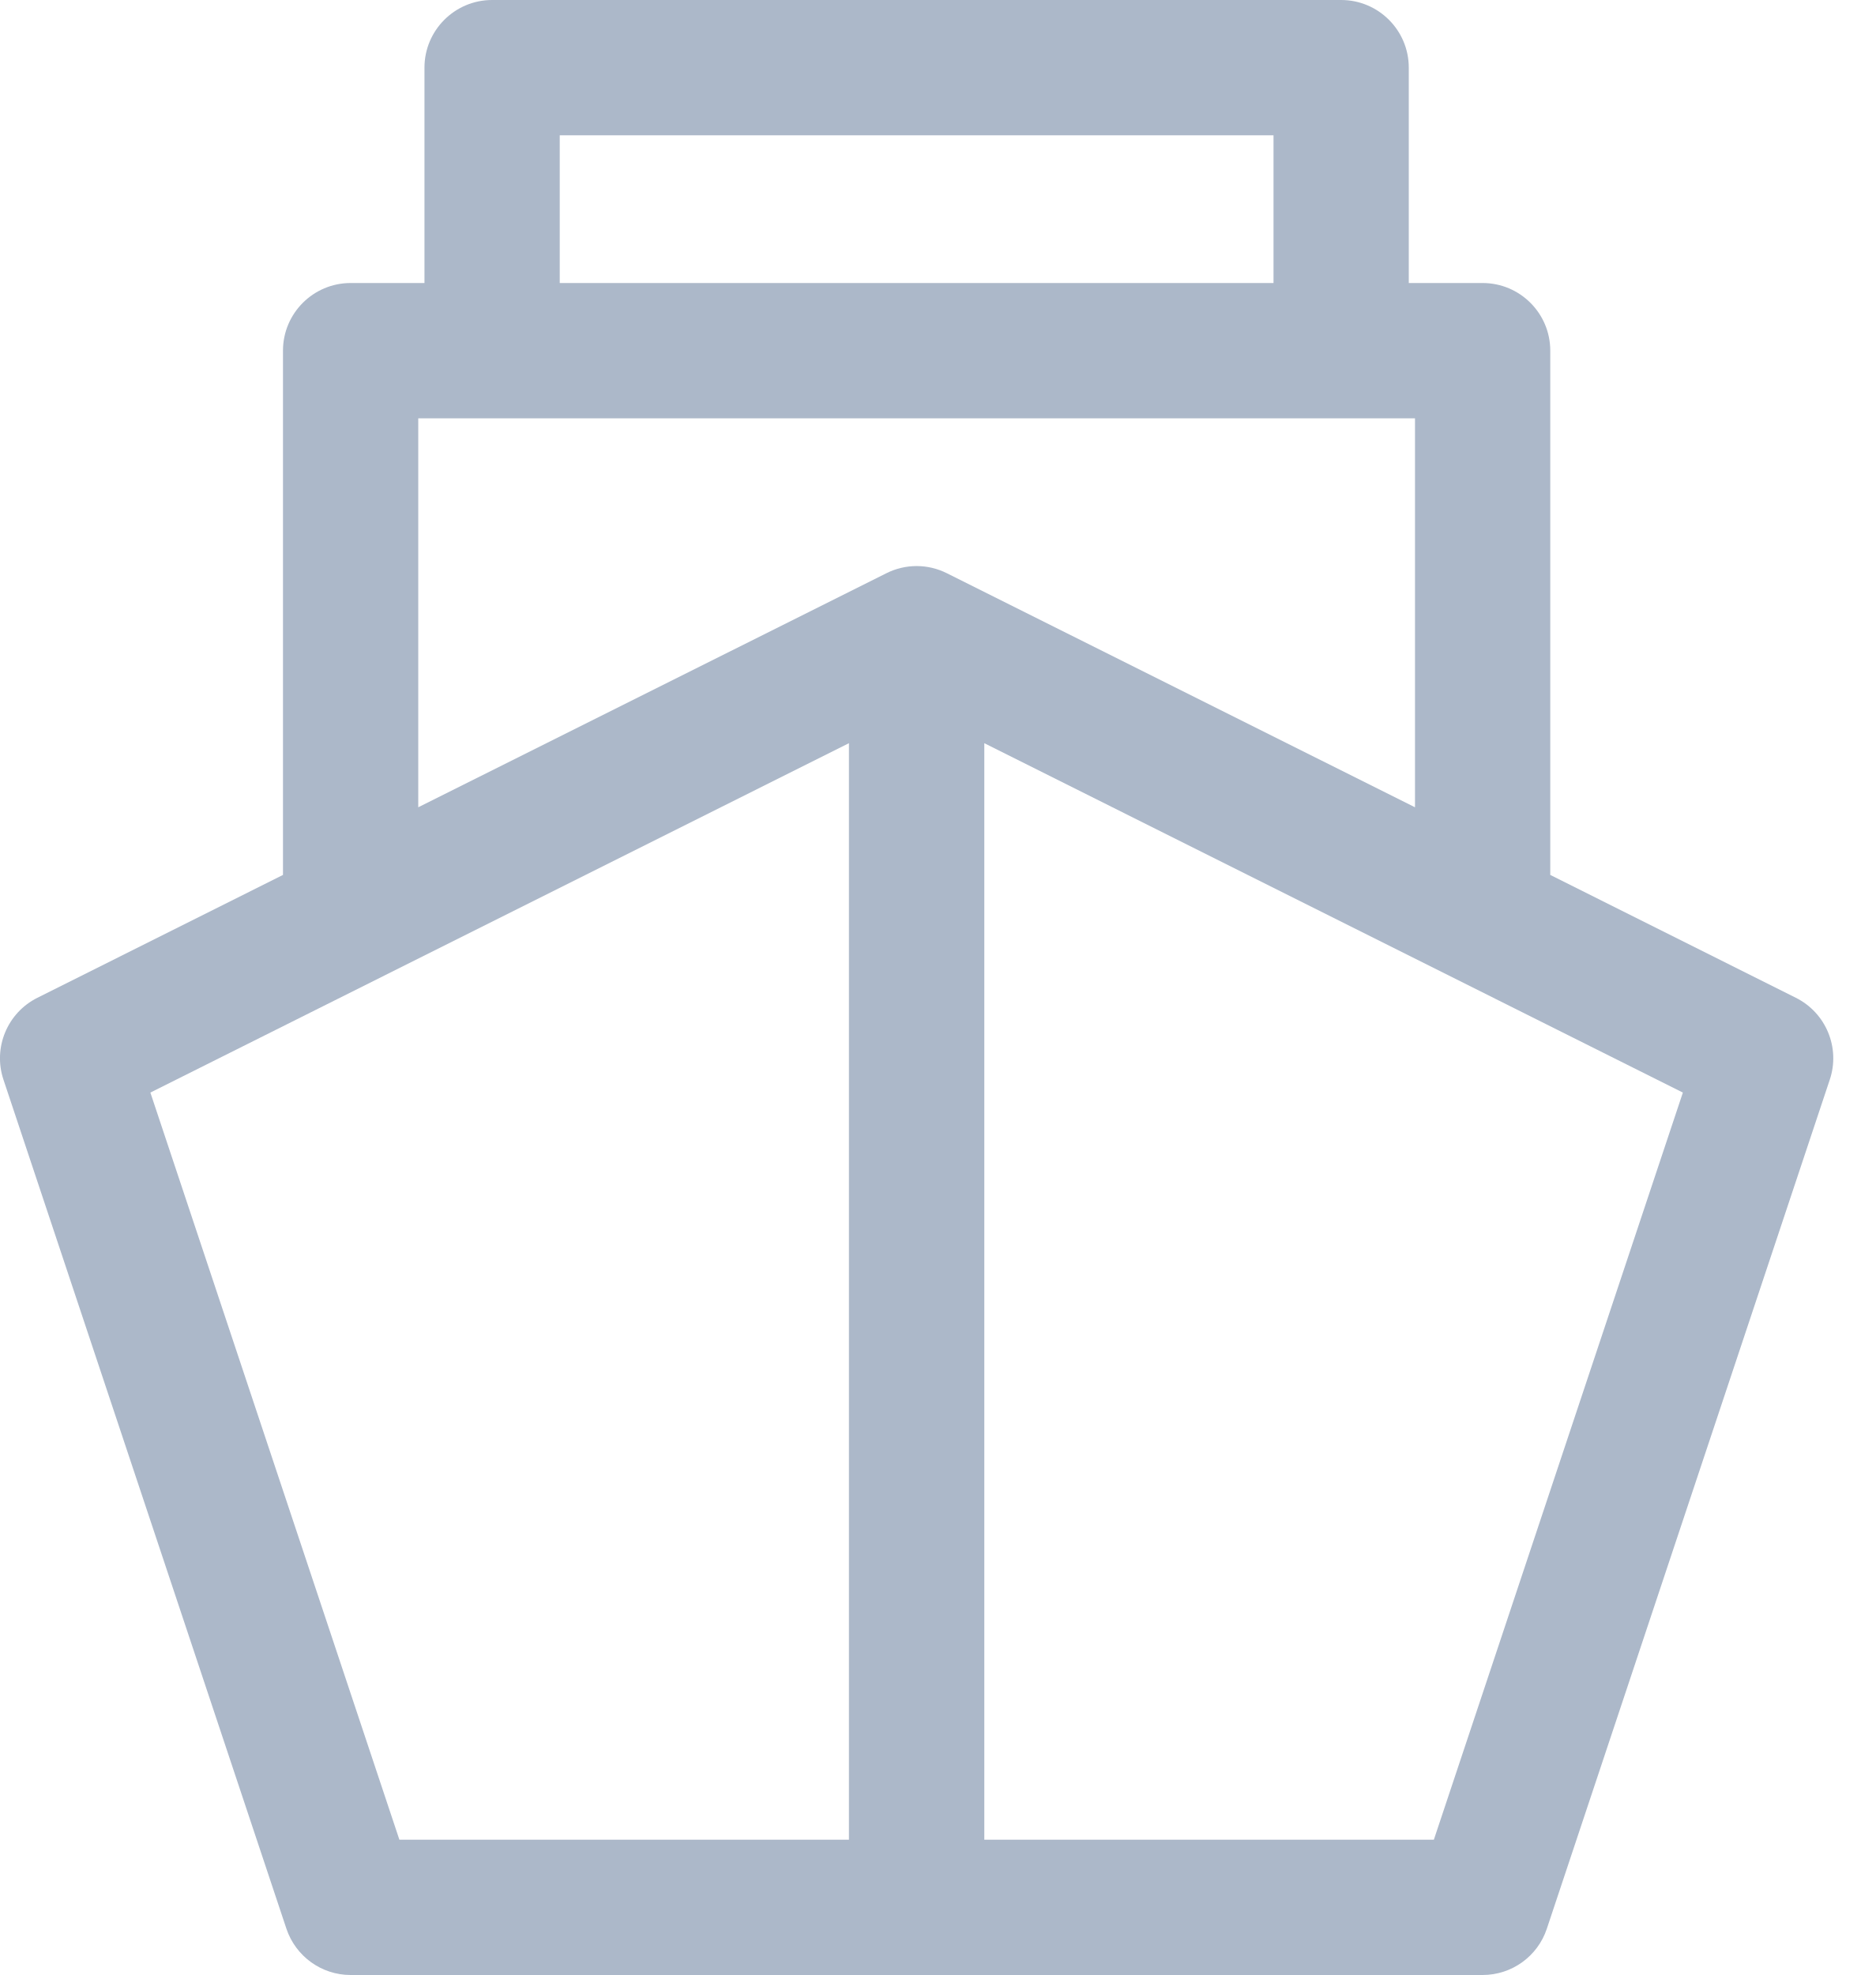
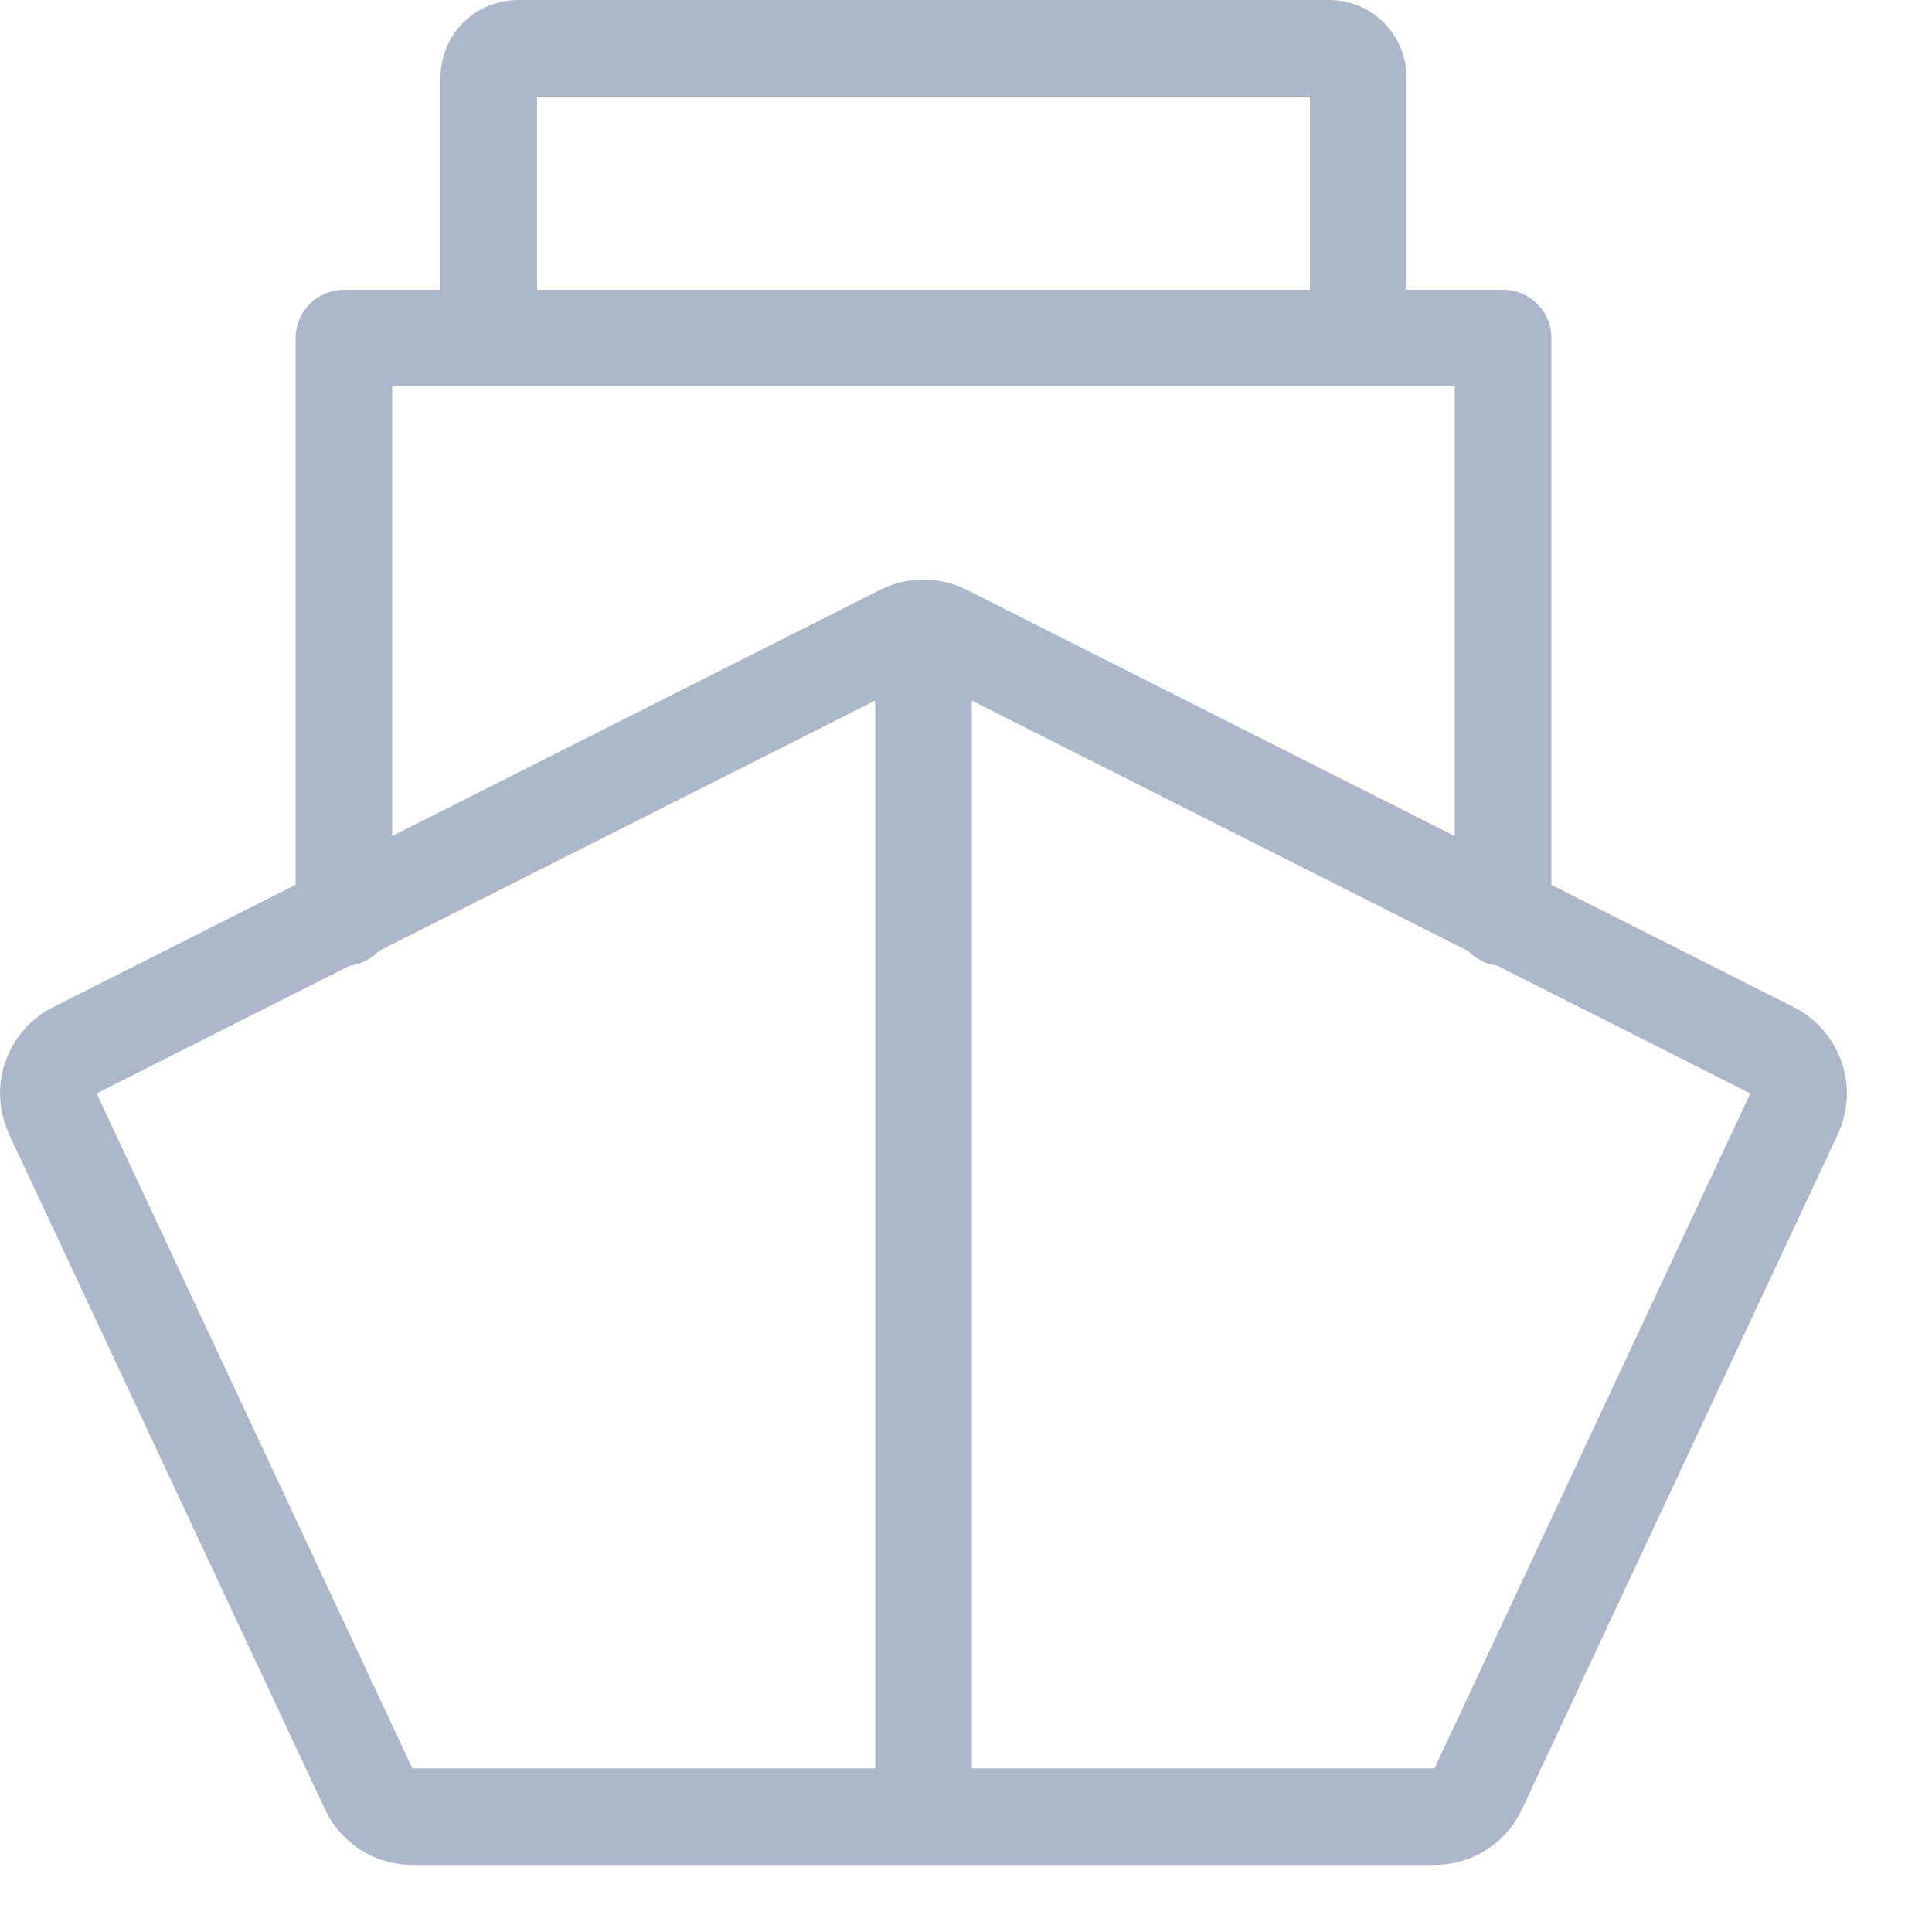
- <svg xmlns="http://www.w3.org/2000/svg" clip-rule="evenodd" fill-rule="evenodd" stroke-linejoin="round" stroke-miterlimit="1.414" viewBox="0 0 19 20">
-   <path d="m18.188 10.104-2.487-1.244v-5.309c0-.378-.307-.685-.685-.685h-.748v-2.181c0-.378-.307-.685-.685-.685h-8.599c-.378 0-.685.307-.685.685v2.181h-.748c-.378 0-.685.307-.685.685v5.309l-2.487 1.244c-.305.152-.452.506-.344.829l2.866 8.599c.094.279.355.468.65.468h11.465c.295 0 .557-.189.65-.468l2.866-8.599c.108-.323-.039-.677-.344-.829zm-12.519-8.734h7.229v1.496h-7.229zm-1.433 2.866h10.095v3.939l-4.741-2.37c-.193-.097-.42-.097-.613 0l-4.741 2.37zm-2.713 6.828 7.075-3.538v11.104h-4.553zm12.999 7.566h-4.553v-11.104l7.075 3.538z" fill-rule="nonzero" fill="#acb8c9" />
+ <svg xmlns="http://www.w3.org/2000/svg" viewBox="0 0 20 20" fill-rule="evenodd" clip-rule="evenodd" stroke-linecap="round" stroke-linejoin="bevel" stroke-miterlimit="1.5">
+   <path d="M14.06.8a.3.3 0 0 0-.3-.3h-8.4a.3.3 0 0 0-.3.3v2.4a.3.3 0 0 0 .3.3h8.4a.3.3 0 0 0 .3-.3V.8z" fill="none" stroke="#acb8c9" />
+   <path d="M9.637 6.003l.078.009.076.015.075.021.073.027.071.032 8.559 4.319.071.039.068.045.063.051.06.055.054.06.05.064.044.068.038.072.033.074.027.076.02.079.014.08.007.081.001.081-.006.081-.013.08-.019.079-.025.077-.031.074-3.27 6.988-.037.072-.043.069-.048.064-.054.061-.058.057-.062.051-.067.046-.07.041-.073.035-.075.028-.078.023-.079.016-.081.01-.08.003H4.269l-.08-.003-.081-.01-.079-.016-.078-.023-.075-.028-.073-.035-.07-.041-.067-.046-.062-.051-.058-.057-.054-.061-.048-.064-.043-.069-.037-.072-3.27-6.988-.031-.074-.025-.077-.019-.079-.013-.08-.005-.081v-.081l.007-.081.014-.08.02-.079.027-.076.033-.074.038-.072.044-.068.05-.064.054-.06.06-.055.063-.051.068-.045.071-.039 8.559-4.319.071-.032.073-.027.075-.021.076-.015.078-.009L9.56 6l.077.003zM1 11.319l3.269 6.987H14.85l3.269-6.987L9.56 7 1 11.319z" fill="#acb8c9" />
+   <path d="M3.56 9.5v-6h12v6M9.56 6.5v11.806" fill="none" stroke="#acb8c9" stroke-linejoin="round" />
</svg>
